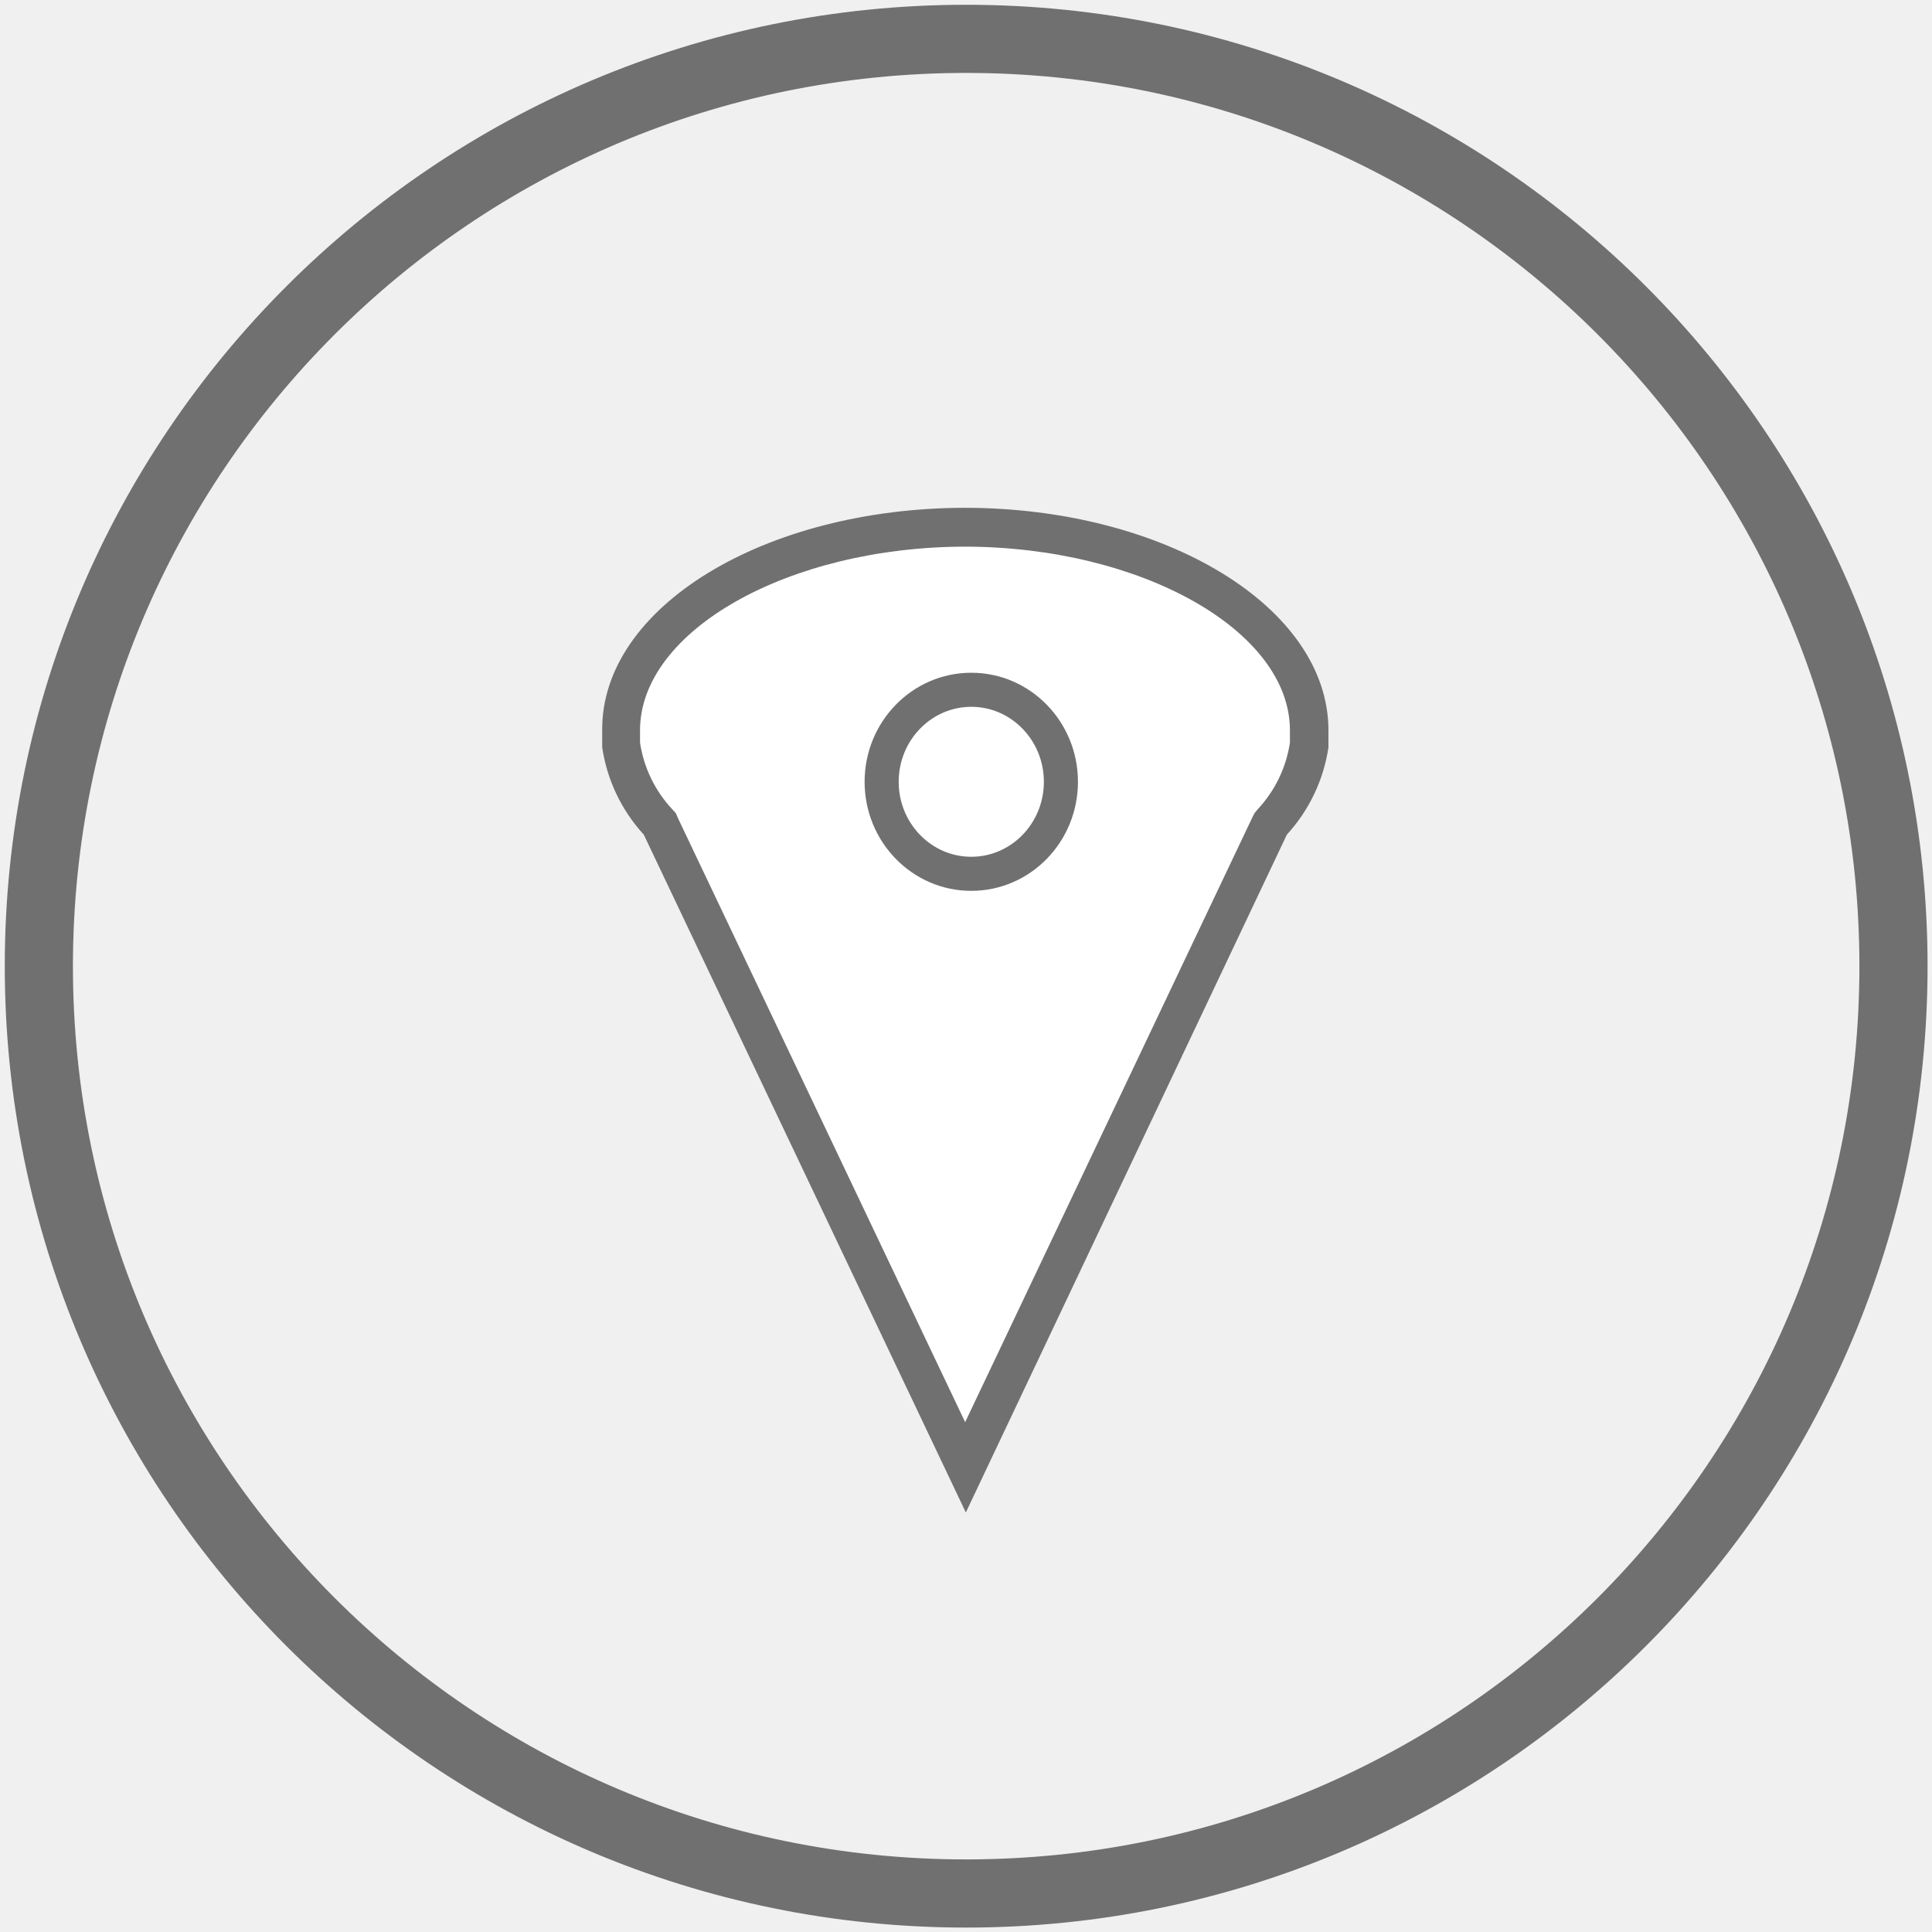
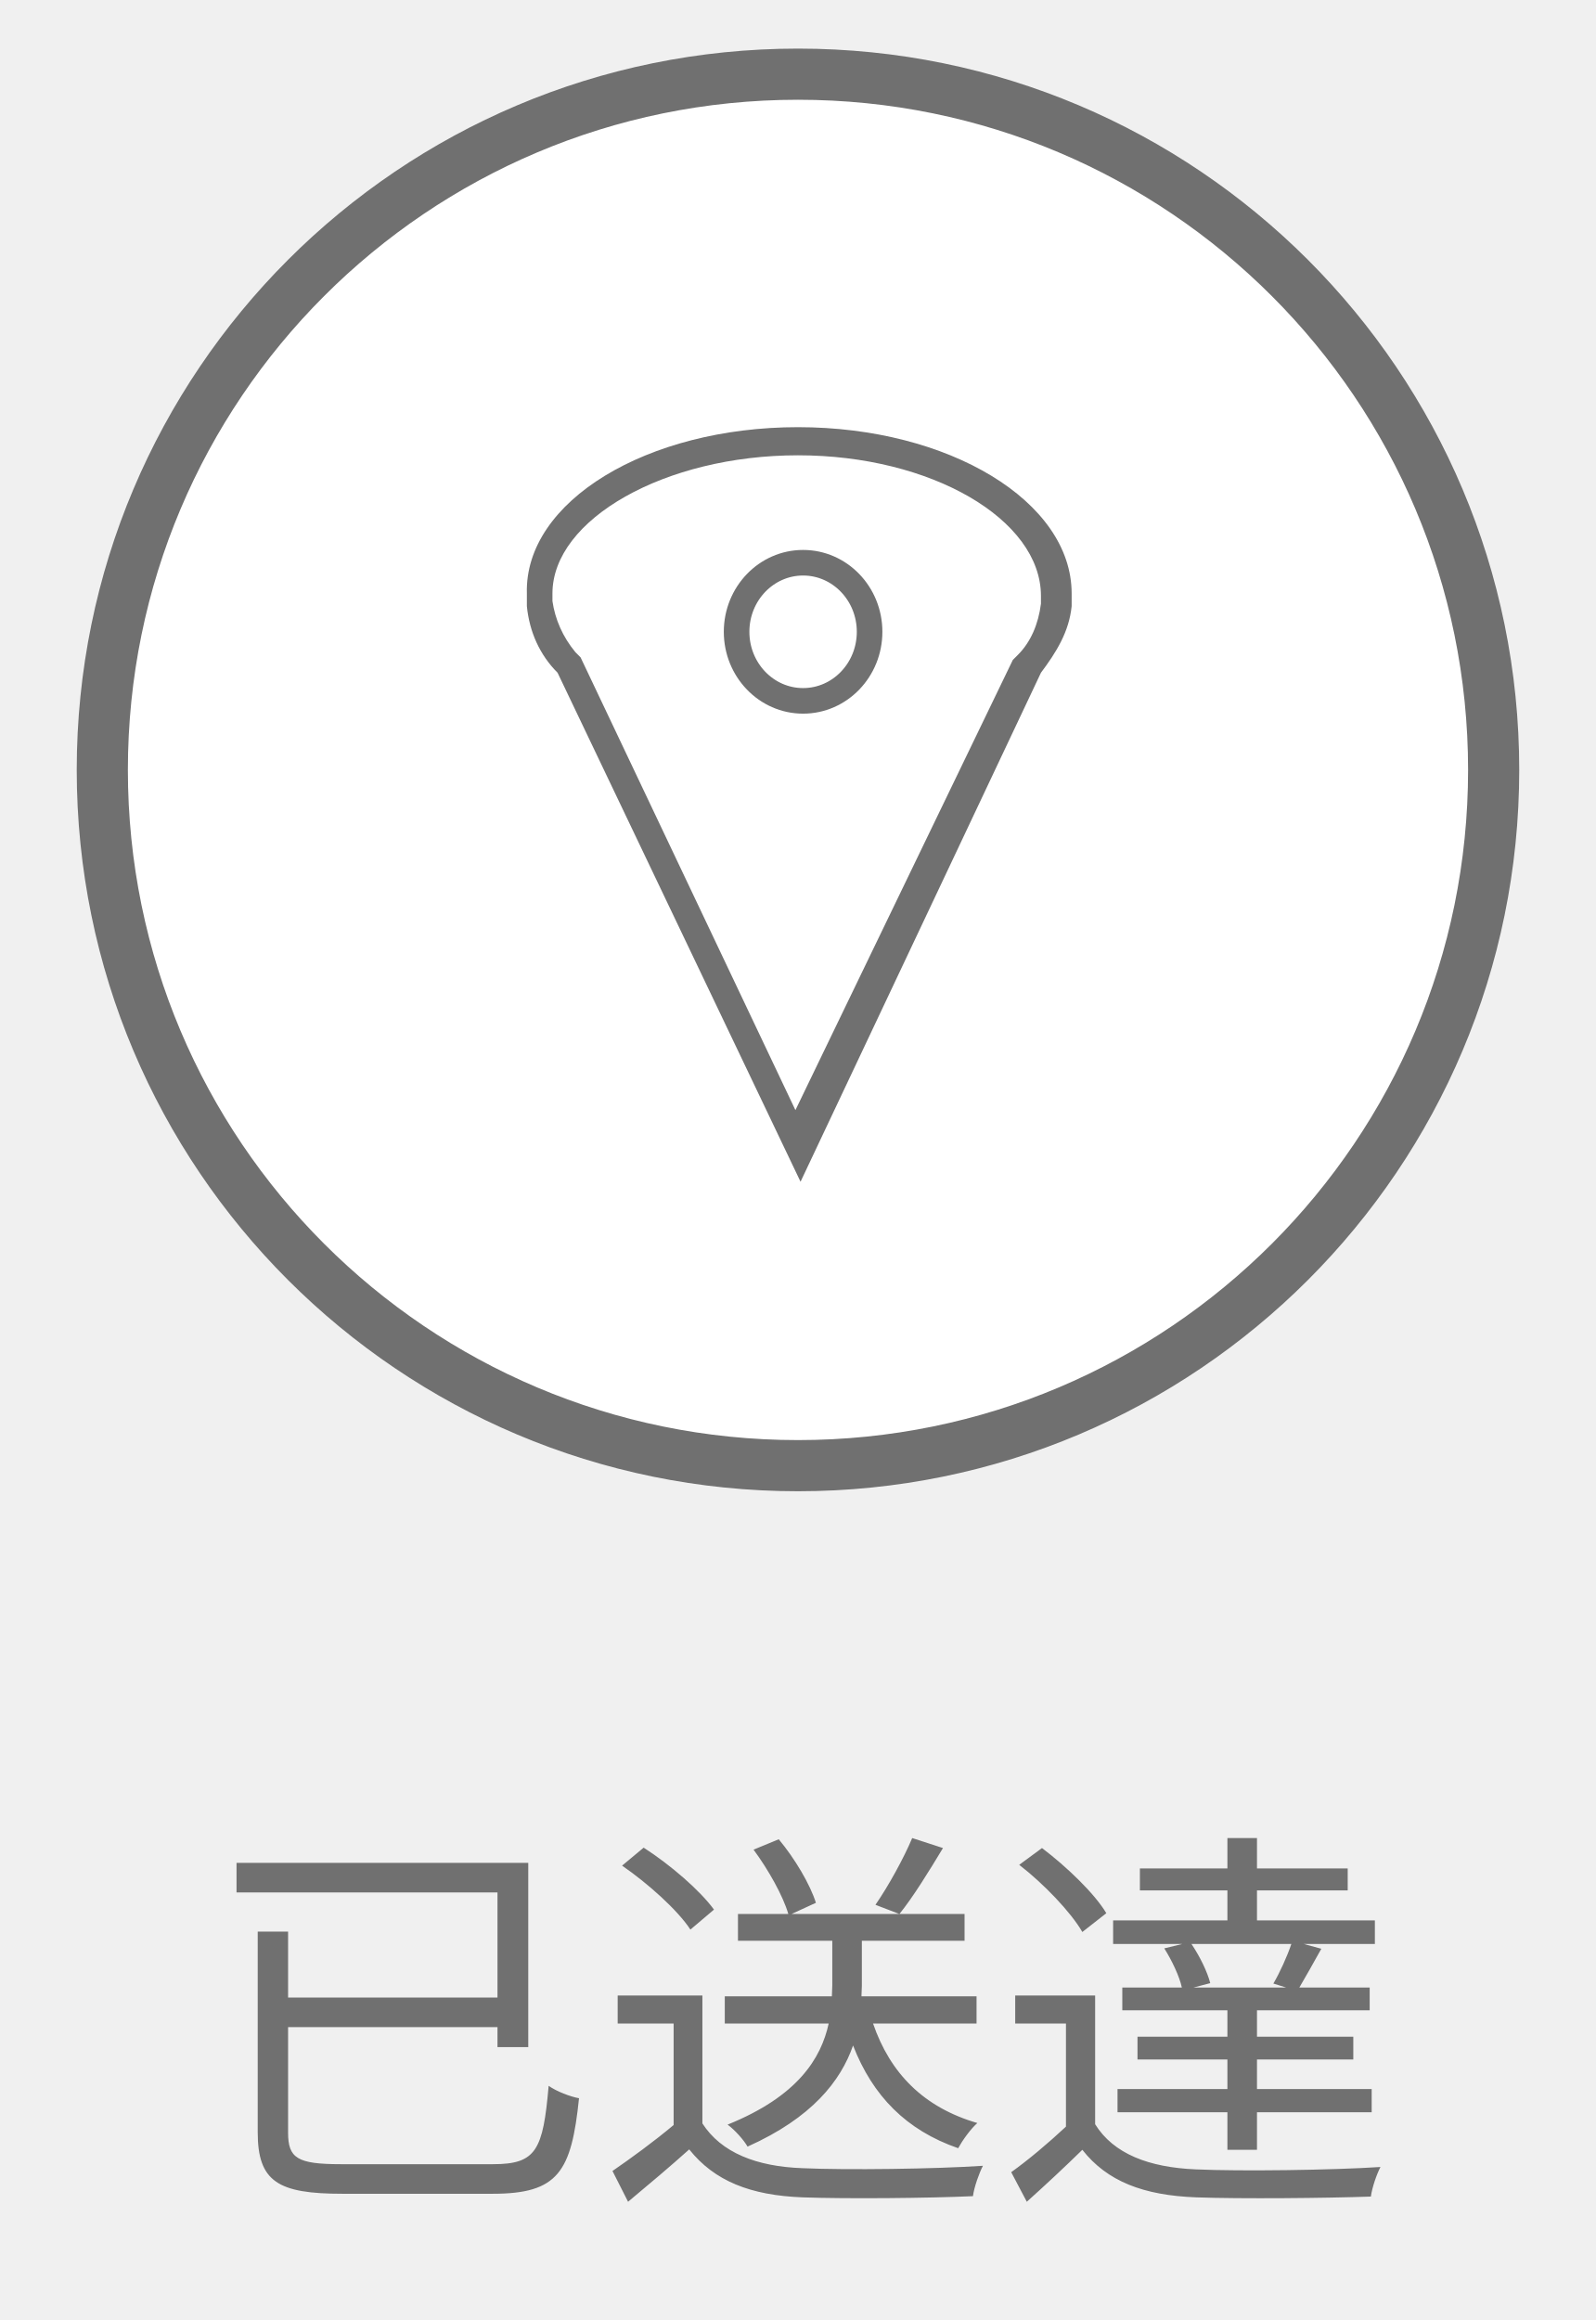
- <svg xmlns="http://www.w3.org/2000/svg" id="圖層_1" data-name="圖層 1" viewBox="0 0 56.69 56.69">
-   <defs>
-     <style>.cls-1,.cls-2,.cls-5{fill:none;}.cls-2,.cls-5{stroke:#707070;}.cls-2{stroke-width:2px;}.cls-3{fill:#fff;}.cls-4{fill:#707070;}</style>
-   </defs>
-   <g id="Group_366" data-name="Group 366">
-     <g id="Ellipse_128" data-name="Ellipse 128">
-       <circle class="cls-1" cx="28.35" cy="28.35" r="28.35" />
-       <circle class="cls-2" cx="28.35" cy="28.35" r="27.21" />
-     </g>
-     <g id="Group_368" data-name="Group 368">
-       <g id="Group_361" data-name="Group 361">
-         <g id="Union_5" data-name="Union 5">
-           <path class="cls-3" d="M29.76,44.48,20.82,25.66l0-.07-.05-.06a4.26,4.26,0,0,1-1.09-2.25v-.06a2.3,2.3,0,0,1,0-.37c0-1.54,1-3,2.86-4.13a14.13,14.13,0,0,1,7.27-1.83A14.11,14.11,0,0,1,37,18.72c1.85,1.12,2.86,2.59,2.86,4.13a2.3,2.3,0,0,1,0,.37v.06a4.32,4.32,0,0,1-1.08,2.25l-.06.06,0,.07Z" transform="translate(-1.42 -1.42)" />
-           <path class="cls-4" d="M29.76,17.46c-5.19,0-9.56,2.46-9.56,5.39,0,.1,0,.21,0,.31v.05a3.65,3.65,0,0,0,.94,1.95l.11.12.06.14,8.43,17.73,8.42-17.73.07-.14.1-.12a3.65,3.65,0,0,0,.94-1.95v-.05c0-.1,0-.21,0-.31,0-2.93-4.38-5.39-9.56-5.39m0-1.14c5.9,0,10.69,2.92,10.69,6.53,0,.14,0,.29,0,.43h0l0,.07a4.84,4.84,0,0,1-1.22,2.56L29.76,45.8,20.31,25.91a4.84,4.84,0,0,1-1.22-2.56l0-.07h0c0-.14,0-.29,0-.43C19.06,19.24,23.85,16.32,29.76,16.32Z" transform="translate(-1.42 -1.42)" />
+ <svg xmlns="http://www.w3.org/2000/svg" version="1.1" id="圖層_1" x="0px" y="0px" viewBox="0 0 62.4 90.7" style="enable-background:new 0 0 62.4 90.7;" xml:space="preserve">
+   <style type="text/css">
+ 	.st0{fill:#707070;}
+ 	.st1{font-family:'MicrosoftJhengHeiLight';}
+ 	.st2{font-size:15.591px;}
+ 	.st3{fill:none;}
+ 	.st4{fill:#FFFFFF;stroke:#707070;stroke-width:2;}
+ 	.st5{fill:#FFFFFF;}
+ 	.st6{fill:none;stroke:#707070;}
+ </style>
+   <g>
+     <text transform="matrix(1 0 0 1 7.795 84.9524)" class="st0 st1 st2">已送達</text>
+     <g>
+       <g id="Group_366">
+         <g id="Ellipse_128">
+           <circle class="st3" cx="31.2" cy="30.1" r="28.4" />
+           <circle class="st4" cx="31.2" cy="30.1" r="27.2" />
        </g>
-         <g id="Ellipse_125" data-name="Ellipse 125">
-           <ellipse class="cls-3" cx="28.5" cy="22.94" rx="3.19" ry="3.26" />
-           <ellipse class="cls-5" cx="28.5" cy="22.94" rx="2.63" ry="2.7" />
+         <g id="Group_368">
+           <g id="Group_361">
+             <g id="Union_5">
+               <path class="st5" d="M31.2,44.9l-8.9-18.8V26v-0.1c-0.6-0.6-1-1.4-1.1-2.3v-0.1c0-0.1,0-0.2,0-0.4c0-1.5,1-3,2.9-4.1        c2.2-1.3,4.7-1.9,7.3-1.8c2.5,0,5,0.6,7.2,1.8c1.8,1.1,2.9,2.6,2.9,4.1c0,0.1,0,0.2,0,0.4v0.1c-0.1,0.8-0.5,1.6-1.1,2.3        L40.3,26v0.1L31.2,44.9z" />
+               <path class="st0" d="M31.2,17.8c-5.2,0-9.6,2.5-9.6,5.4c0,0.1,0,0.2,0,0.3l0,0c0.1,0.7,0.4,1.4,0.9,2l0.1,0.1l0.1,0.1        l8.4,17.7l8.5-17.6l0.1-0.1l0.1-0.1c0.5-0.5,0.8-1.2,0.9-2l0,0c0-0.1,0-0.2,0-0.3C40.7,20.3,36.4,17.8,31.2,17.8 M31.2,16.7        c5.9,0,10.7,2.9,10.7,6.5c0,0.1,0,0.3,0,0.4l0,0v0.1c-0.1,1-0.6,1.8-1.2,2.6l-9.4,19.9l-9.5-19.9c-0.7-0.7-1.1-1.6-1.2-2.6        v-0.1l0,0c0-0.1,0-0.3,0-0.4C20.5,19.6,25.3,16.7,31.2,16.7L31.2,16.7z" />
+             </g>
+             <g id="Ellipse_125">
+               <ellipse class="st5" cx="31.4" cy="24.7" rx="3.2" ry="3.3" />
+               <ellipse class="st6" cx="31.4" cy="24.7" rx="2.6" ry="2.7" />
+             </g>
+           </g>
        </g>
      </g>
    </g>
  </g>
</svg>
